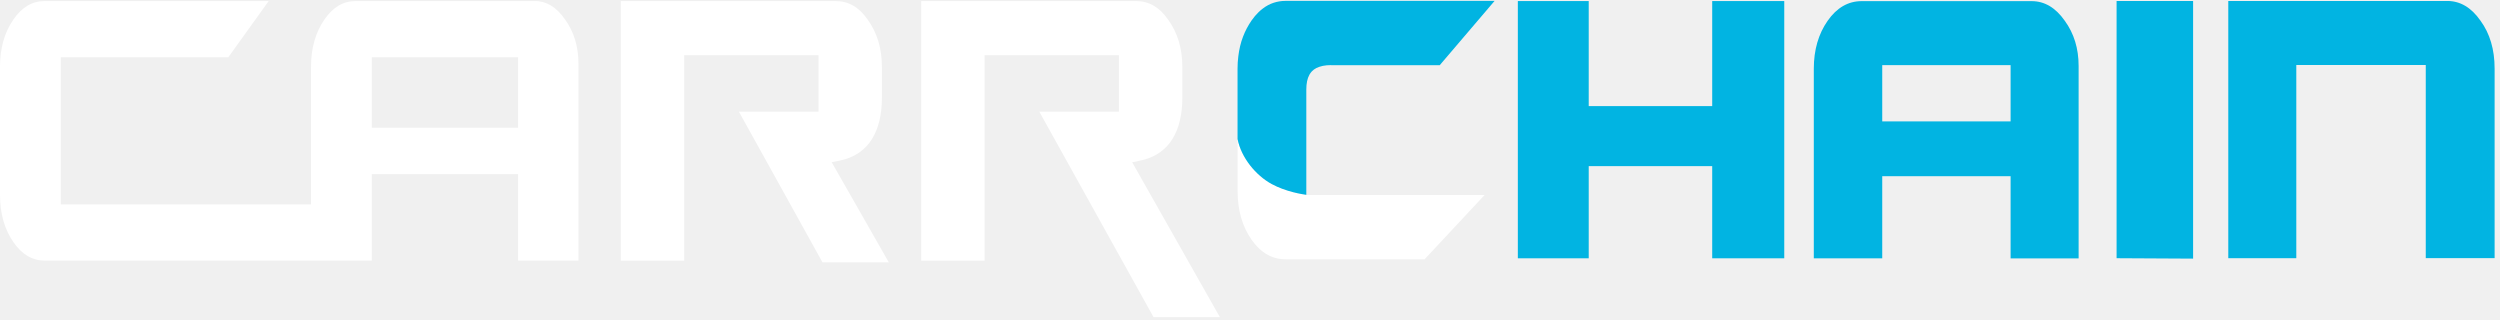
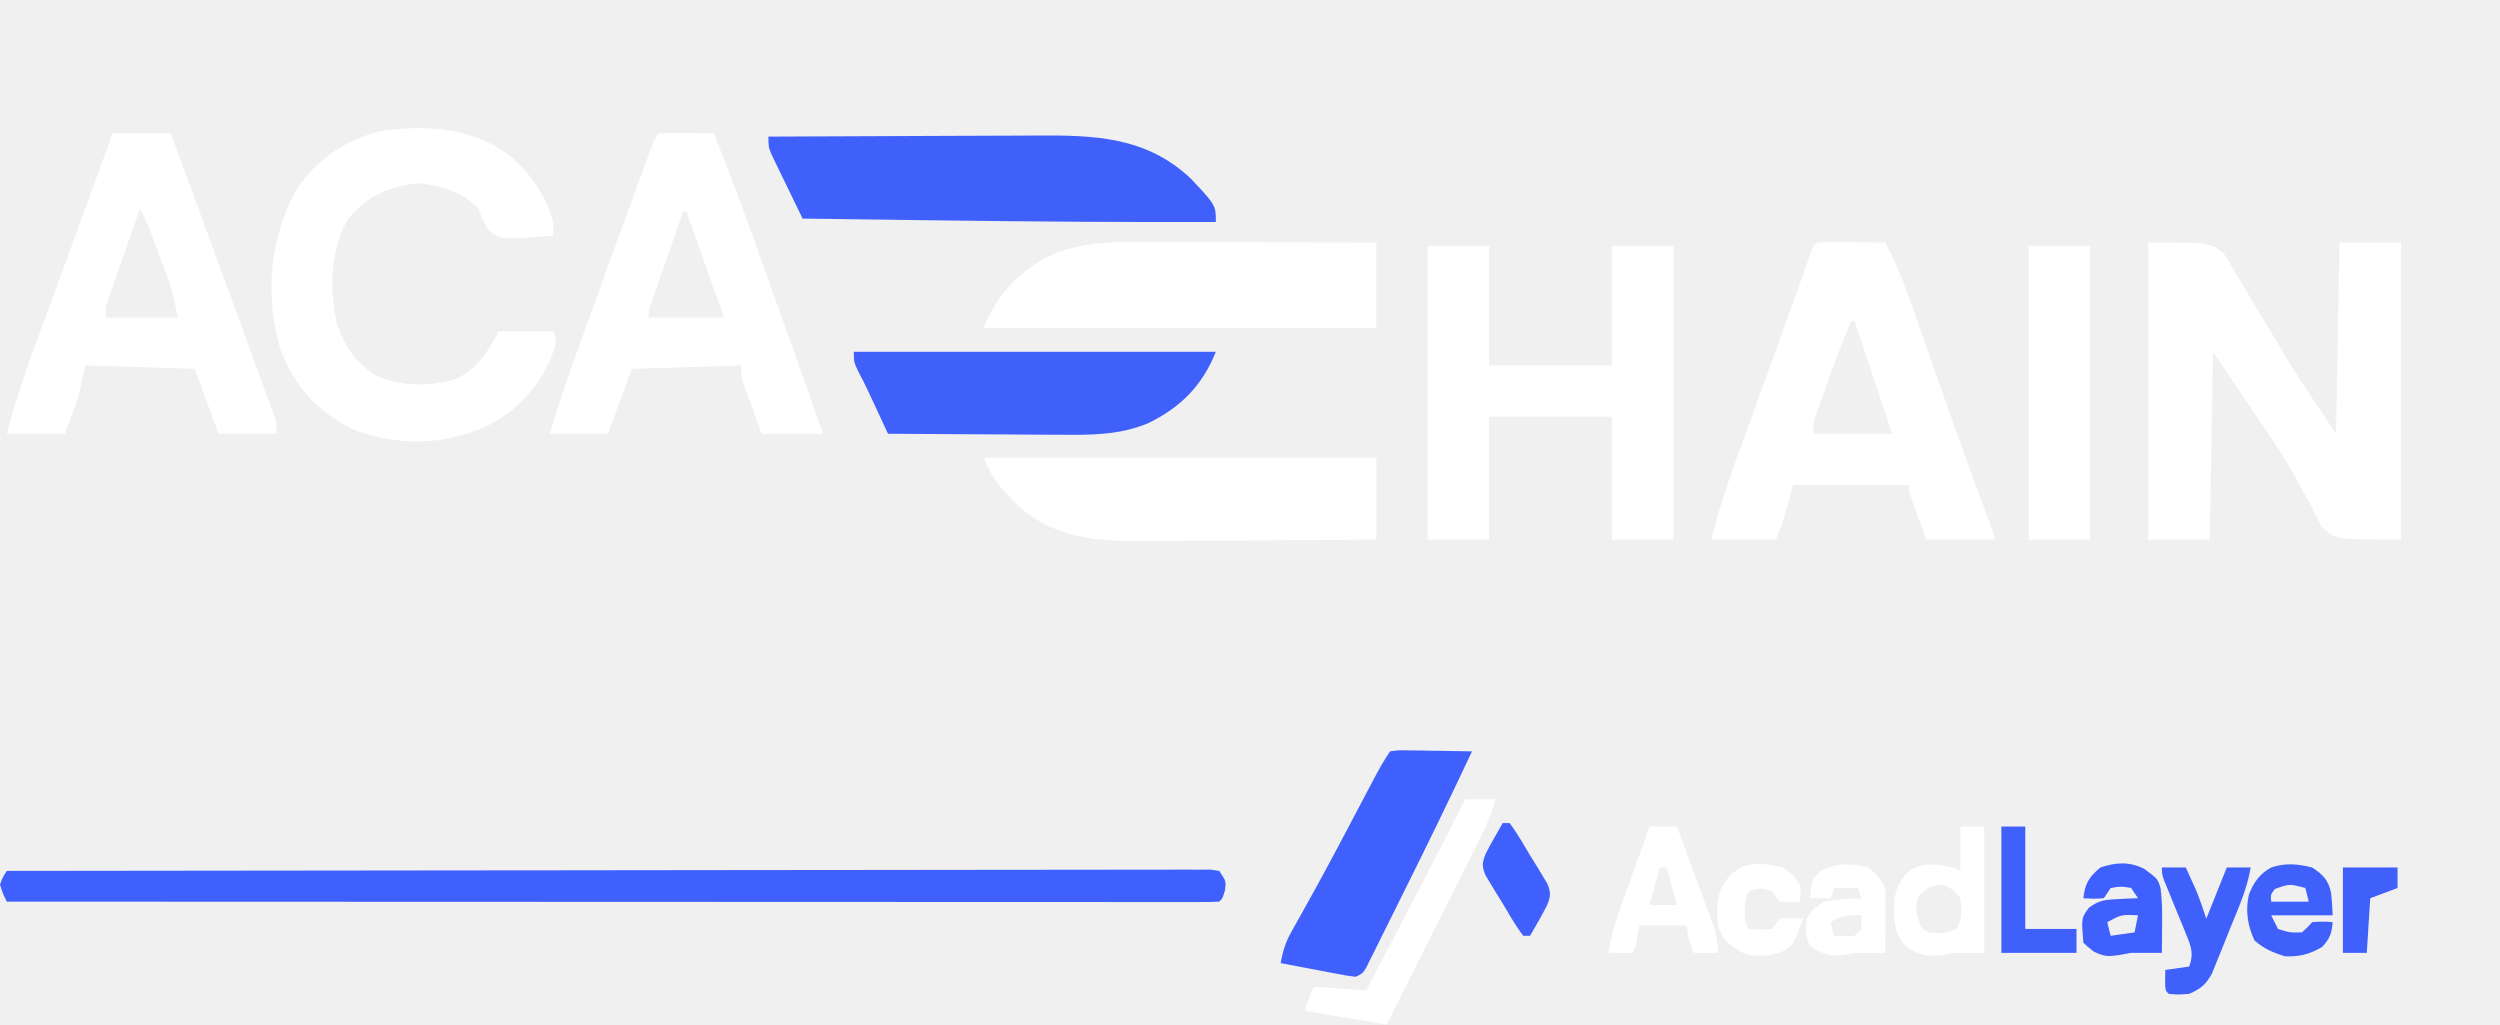
- <svg xmlns="http://www.w3.org/2000/svg" width="297" height="38" viewBox="0 0 297 38" fill="none">
-   <path d="M251.451 30.676V0.116H260.541V30.726L251.451 30.676Z" fill="#01B4E2" />
-   <path d="M203.41 0.126H211.97V30.686H203.41V19.736H188.74V30.686H180.32V0.126H188.74V12.606H203.41V0.126Z" fill="#01B4E2" />
-   <path d="M228.47 14.425H238.86V7.736H223.61V14.425H228.47ZM223.61 20.925V30.686H215.48V8.165C215.48 5.936 216.03 4.035 217.12 2.475C218.21 0.915 219.56 0.135 221.16 0.135H241.36C242.9 0.135 244.21 0.915 245.3 2.475C246.39 3.975 246.94 5.756 246.94 7.836V30.695H238.86V20.936H223.61V20.925Z" fill="#01B4E2" />
-   <path d="M61.55 15.176H44.17V6.806H61.55V15.176ZM63.51 0.126H42.25C40.78 0.126 39.57 0.836 38.55 2.306C37.49 3.826 36.95 5.716 36.95 7.916V24.286H7.22V6.806H27.12L31.92 0.126H5.3C3.83 0.126 2.62 0.836 1.6 2.306C0.54 3.826 0 5.716 0 7.916V23.166C0 25.366 0.54 27.256 1.6 28.776C2.62 30.246 3.84 30.956 5.3 30.956H44.17V20.686H61.55V30.956H68.72V7.556C68.72 5.526 68.18 3.766 67.12 2.306C66.09 0.826 64.91 0.116 63.51 0.116" fill="white" />
-   <path d="M87.78 13.266H97.24V6.556H81.28V30.966H73.75V0.126H99.26C100.8 0.126 102.04 0.836 103.07 2.316C104.2 3.876 104.77 5.756 104.77 7.916V11.686C104.77 12.606 104.67 13.486 104.48 14.306C104.3 15.106 104 15.846 103.6 16.506C103.21 17.146 102.69 17.696 102.04 18.146C101.39 18.596 100.6 18.916 99.68 19.096L98.8 19.266L105.59 31.166H97.71L91.14 19.316" fill="white" />
-   <path d="M135.371 19.096C136.291 18.916 137.081 18.596 137.731 18.146C138.381 17.696 138.901 17.146 139.291 16.506C139.691 15.846 139.991 15.106 140.171 14.306C140.361 13.486 140.461 12.606 140.461 11.686V7.916C140.461 5.756 139.891 3.866 138.761 2.316C137.731 0.836 136.481 0.126 134.951 0.126H109.441V30.966H116.971V6.556H132.931V13.266H123.471L137.041 37.676H144.921L134.501 19.276L135.381 19.096H135.371Z" fill="white" />
-   <path d="M288.19 7.725H272.8V30.675H264.72V0.115H290.74C292.28 0.115 293.59 0.895 294.68 2.455C295.8 3.985 296.36 5.885 296.36 8.145V30.665H288.18V7.715L288.19 7.725Z" fill="#01B4E2" />
-   <path d="M155.2 23.165V23.145C154.78 23.085 152.8 22.795 151.09 21.865C149.21 20.845 147.47 18.745 147.03 16.515V22.735C147.03 24.975 147.58 26.885 148.67 28.455C149.76 30.025 151.12 30.805 152.73 30.805H169.24L176.37 23.165H155.2Z" fill="white" />
-   <path d="M158.14 7.735C157.77 7.735 157.44 7.765 157.15 7.825C156.86 7.885 156.61 7.975 156.38 8.085C156.18 8.185 156.01 8.315 155.86 8.465C155.77 8.565 155.69 8.665 155.62 8.775C155.6 8.805 155.58 8.835 155.56 8.875C155.43 9.105 155.34 9.365 155.28 9.655C155.22 9.945 155.19 10.275 155.19 10.635V23.145C154.77 23.085 152.79 22.795 151.08 21.865C149.2 20.845 147.46 18.745 147.02 16.515V8.175C147.02 7.665 147.05 7.175 147.11 6.705C147.21 5.875 147.39 5.085 147.67 4.365C147.8 4.025 147.95 3.685 148.12 3.365C148.29 3.055 148.47 2.745 148.67 2.455C148.81 2.255 148.95 2.075 149.09 1.905C149.38 1.565 149.69 1.265 150.01 1.025C150.41 0.715 150.84 0.485 151.29 0.335C151.74 0.185 152.22 0.105 152.73 0.105H177.56L171.04 7.745H158.14V7.735Z" fill="#01B4E2" />
+ <svg xmlns="http://www.w3.org/2000/svg" version="1.1" width="732" height="300">
+   <path d="M0 0 C18 0 18 0 22.148 3.203 C23.543 5.332 23.543 5.332 24.805 7.68 C25.556 8.881 25.556 8.881 26.323 10.106 C27.904 12.663 29.389 15.262 30.875 17.875 C31.89 19.557 32.911 21.236 33.938 22.91 C35.41 25.318 36.874 27.726 38.29 30.167 C43.476 39.087 49.229 47.343 55 56 C55.33 37.52 55.66 19.04 56 0 C61.94 0 67.88 0 74 0 C74 28.71 74 57.42 74 87 C55 87 55 87 50.855 83.348 C49.467 80.85 49.467 80.85 48.188 78.062 C47.103 76.067 46.01 74.076 44.91 72.09 C44.316 70.979 43.722 69.867 43.11 68.722 C38.966 61.218 33.923 54.218 29.125 47.125 C24.113 39.638 24.113 39.638 19 32 C18.67 50.15 18.34 68.3 18 87 C12.06 87 6.12 87 0 87 C0 58.29 0 29.58 0 0 Z " fill="#FFFFFF" transform="translate(629,71)" />
+   <path d="M0 0 C5.94 0 11.88 0 18 0 C18 11.55 18 23.1 18 35 C29.88 35 41.76 35 54 35 C54 23.45 54 11.9 54 0 C59.94 0 65.88 0 72 0 C72 28.38 72 56.76 72 86 C66.06 86 60.12 86 54 86 C54 74.12 54 62.24 54 50 C42.12 50 30.24 50 18 50 C18 61.88 18 73.76 18 86 C12.06 86 6.12 86 0 86 C0 57.62 0 29.24 0 0 Z " fill="#FFFFFF" transform="translate(418,72)" />
+   <path d="M0 0 C0.833 0.005 1.665 0.01 2.523 0.016 C3.422 0.019 4.321 0.022 5.248 0.026 C6.666 0.038 6.666 0.038 8.113 0.051 C9.062 0.056 10.012 0.06 10.99 0.065 C13.344 0.077 15.697 0.094 18.051 0.114 C21.173 6.052 23.58 12.006 25.773 18.34 C26.116 19.314 26.458 20.288 26.811 21.292 C27.916 24.439 29.014 27.589 30.113 30.739 C31.631 35.066 33.153 39.393 34.676 43.719 C35.05 44.784 35.425 45.85 35.81 46.948 C39.443 57.266 43.196 67.538 47.002 77.794 C47.411 78.898 47.82 80.003 48.242 81.141 C48.595 82.087 48.947 83.033 49.311 84.008 C50.051 86.114 50.051 86.114 50.051 87.114 C43.451 87.114 36.851 87.114 30.051 87.114 C29.226 84.845 28.401 82.576 27.551 80.239 C27.29 79.526 27.028 78.813 26.76 78.079 C25.051 73.336 25.051 73.336 25.051 71.114 C13.831 71.114 2.611 71.114 -8.949 71.114 C-9.939 74.744 -10.929 78.374 -11.949 82.114 C-12.609 83.764 -13.269 85.414 -13.949 87.114 C-20.219 87.114 -26.489 87.114 -32.949 87.114 C-30.982 79.582 -28.704 72.29 -26.035 64.981 C-25.661 63.946 -25.288 62.911 -24.902 61.845 C-23.714 58.558 -22.519 55.273 -21.324 51.989 C-20.547 49.842 -19.769 47.694 -18.992 45.547 C-17.829 42.332 -16.664 39.116 -15.497 35.902 C-13.447 30.259 -11.41 24.612 -9.392 18.958 C-8.978 17.802 -8.565 16.646 -8.139 15.454 C-7.344 13.229 -6.551 11.002 -5.761 8.774 C-5.406 7.783 -5.052 6.792 -4.686 5.77 C-4.374 4.893 -4.062 4.015 -3.74 3.111 C-2.568 0.15 -2.568 0.15 0 0 Z M8.051 23.114 C5.205 29.83 2.733 36.677 0.301 43.551 C-0.017 44.44 -0.335 45.328 -0.663 46.243 C-0.958 47.086 -1.254 47.929 -1.559 48.797 C-1.961 49.935 -1.961 49.935 -2.37 51.096 C-3.087 53.244 -3.087 53.244 -2.949 56.114 C4.641 56.114 12.231 56.114 20.051 56.114 C16.421 45.224 12.791 34.334 9.051 23.114 C8.721 23.114 8.391 23.114 8.051 23.114 Z " fill="#FFFFFF" transform="translate(533.9495,70.88647)" />
+   <path d="M0 0 C6.538 5.555 10.662 11.54 13.125 19.75 C13.125 21.07 13.125 22.39 13.125 23.75 C-2.33 24.977 -2.33 24.977 -5.941 22.109 C-7.106 20.034 -7.994 17.958 -8.875 15.75 C-13.626 10.867 -19.735 9.086 -26.375 8.375 C-34.785 9.276 -41.429 12.087 -46.875 18.75 C-52.269 27.714 -52.503 39.837 -50.145 49.852 C-47.675 56.525 -44.301 61.742 -37.875 65.125 C-30.89 67.912 -22.69 67.886 -15.5 65.75 C-9.471 63.08 -5.729 57.457 -2.875 51.75 C2.405 51.75 7.685 51.75 13.125 51.75 C14.532 54.564 13.732 55.795 12.75 58.75 C9.188 68.11 2.117 75.396 -6.875 79.75 C-19.115 85.142 -32.278 85.323 -44.875 80.75 C-55.606 75.815 -62.738 67.797 -66.875 56.75 C-71.323 41.077 -69.98 24.691 -62.125 10.375 C-56.27 1.366 -47.95 -4.094 -37.578 -6.863 C-24.368 -8.753 -11.089 -8.036 0 0 Z " fill="#FFFFFF" transform="translate(148.875,45.25)" />
+   <path d="M0 0 C45.191 -0.069 90.382 -0.121 135.573 -0.153 C140.903 -0.157 146.233 -0.161 151.562 -0.165 C152.624 -0.166 153.685 -0.166 154.778 -0.167 C171.981 -0.18 189.184 -0.204 206.387 -0.231 C224.026 -0.259 241.666 -0.276 259.305 -0.282 C270.198 -0.286 281.09 -0.299 291.983 -0.324 C299.443 -0.34 306.903 -0.344 314.363 -0.341 C318.673 -0.339 322.983 -0.342 327.293 -0.358 C331.234 -0.372 335.174 -0.373 339.114 -0.363 C340.545 -0.361 341.976 -0.365 343.406 -0.375 C345.341 -0.387 347.275 -0.378 349.21 -0.369 C350.287 -0.37 351.365 -0.371 352.475 -0.373 C353.725 -0.188 353.725 -0.188 355 0 C357 3 357 3 356.688 5.625 C356 8 356 8 355 9 C353.113 9.098 351.222 9.124 349.333 9.123 C347.475 9.126 347.475 9.126 345.579 9.129 C344.187 9.126 342.795 9.123 341.403 9.12 C339.937 9.121 338.472 9.122 337.007 9.123 C332.962 9.125 328.916 9.121 324.871 9.116 C320.516 9.112 316.161 9.113 311.806 9.114 C304.254 9.114 296.702 9.111 289.15 9.106 C278.231 9.098 267.312 9.095 256.393 9.094 C238.679 9.092 220.966 9.085 203.252 9.075 C186.041 9.066 168.829 9.059 151.617 9.055 C150.557 9.055 149.497 9.054 148.405 9.054 C143.087 9.053 137.769 9.052 132.451 9.05 C88.3 9.04 44.15 9.022 0 9 C-1.125 6.75 -1.125 6.75 -2 4 C-1.125 1.688 -1.125 1.688 0 0 Z " fill="#4060FD" transform="translate(2,255)" />
+   <path d="M0 0 C1.488 0.006 2.977 0.019 4.465 0.035 C5.881 0.047 7.297 0.058 8.713 0.069 C10.539 0.083 10.539 0.083 12.402 0.098 C18.264 14.831 23.638 29.726 28.965 44.66 C29.797 46.988 30.63 49.315 31.463 51.643 C35.805 63.784 40.121 75.934 44.402 88.098 C38.462 88.098 32.522 88.098 26.402 88.098 C25.412 85.355 24.422 82.611 23.402 79.785 C23.089 78.925 22.776 78.065 22.453 77.178 C22.209 76.496 21.966 75.813 21.715 75.109 C21.463 74.413 21.212 73.716 20.953 72.999 C20.402 71.098 20.402 71.098 20.402 68.098 C4.562 68.593 4.562 68.593 -11.598 69.098 C-13.908 75.368 -16.218 81.638 -18.598 88.098 C-24.208 88.098 -29.818 88.098 -35.598 88.098 C-33.533 81.014 -31.232 74.069 -28.719 67.133 C-28.35 66.109 -27.981 65.085 -27.601 64.03 C-26.416 60.739 -25.226 57.449 -24.035 54.16 C-23.22 51.903 -22.405 49.646 -21.59 47.389 C-17.268 35.427 -12.934 23.469 -8.535 11.535 C-8.137 10.45 -7.738 9.366 -7.328 8.248 C-6.972 7.29 -6.616 6.331 -6.25 5.344 C-5.951 4.536 -5.652 3.728 -5.344 2.896 C-4.007 -0.326 -3.864 0.105 0 0 Z M3.402 23.098 C1.974 27.19 0.55 31.283 -0.87 35.378 C-1.354 36.771 -1.839 38.164 -2.325 39.557 C-3.023 41.556 -3.717 43.557 -4.41 45.559 C-4.829 46.763 -5.248 47.968 -5.68 49.208 C-6.699 51.91 -6.699 51.91 -6.598 54.098 C0.662 54.098 7.922 54.098 15.402 54.098 C9.957 38.753 9.957 38.753 4.402 23.098 C4.072 23.098 3.742 23.098 3.402 23.098 Z " fill="#FFFFFF" transform="translate(196.5977,38.90234)" />
+   <path d="M0 0 C5.61 0 11.22 0 17 0 C19.696 7.328 22.386 14.659 25.069 21.993 C26.872 26.919 28.677 31.845 30.484 36.771 C32.532 42.353 34.576 47.937 36.616 53.522 C37.768 56.673 38.921 59.824 40.078 62.974 C41.394 66.558 42.703 70.144 44.012 73.73 C44.414 74.823 44.817 75.916 45.232 77.041 C45.78 78.549 45.78 78.549 46.339 80.087 C46.661 80.967 46.983 81.847 47.315 82.753 C48 85 48 85 48 88 C42.39 88 36.78 88 31 88 C28.69 81.73 26.38 75.46 24 69 C13.44 68.67 2.88 68.34 -8 68 C-8.66 70.97 -9.32 73.94 -10 77 C-11.213 80.723 -12.609 84.337 -14 88 C-19.61 88 -25.22 88 -31 88 C-28.938 80.043 -26.454 72.378 -23.613 64.668 C-23.193 63.515 -22.772 62.362 -22.338 61.174 C-21.001 57.51 -19.657 53.849 -18.312 50.188 C-17.43 47.774 -16.548 45.361 -15.666 42.947 C-13.942 38.229 -12.215 33.511 -10.487 28.794 C-6.974 19.203 -3.486 9.602 0 0 Z M8 22 C6.57 26.073 5.146 30.148 3.728 34.225 C3.244 35.612 2.759 36.998 2.272 38.384 C1.573 40.375 0.88 42.369 0.188 44.363 C-0.231 45.563 -0.65 46.762 -1.082 47.997 C-2.146 50.955 -2.146 50.955 -2 54 C4.93 54 11.86 54 19 54 C18.298 49.788 17.65 46.633 16.223 42.742 C15.874 41.787 15.525 40.832 15.166 39.848 C14.802 38.867 14.438 37.886 14.062 36.875 C13.702 35.886 13.342 34.898 12.971 33.879 C11.477 29.812 10.006 25.846 8 22 Z " fill="#FFFFFF" transform="translate(33,39)" />
+   <path d="M0 0 C12.423 -0.07 24.845 -0.123 37.268 -0.155 C43.038 -0.171 48.807 -0.192 54.576 -0.226 C60.153 -0.259 65.729 -0.277 71.305 -0.285 C73.424 -0.29 75.543 -0.301 77.662 -0.317 C94.998 -0.445 110.6 -0.212 123.875 12.5 C131 20.113 131 20.113 131 25 C104.231 25.071 77.472 24.9 50.705 24.536 C46.083 24.474 41.462 24.415 36.84 24.355 C27.893 24.24 18.947 24.121 10 24 C8.324 20.567 6.661 17.128 5 13.688 C4.523 12.711 4.046 11.735 3.555 10.729 C3.104 9.791 2.652 8.853 2.188 7.887 C1.769 7.023 1.35 6.159 0.918 5.268 C0 3 0 3 0 0 Z " fill="#4060FC" transform="translate(225,40)" />
+   <path d="M0 0 C1.186 -0 1.186 -0 2.397 -0 C4.994 0 7.591 0.008 10.188 0.016 C11.995 0.018 13.803 0.019 15.61 0.02 C20.355 0.024 25.099 0.034 29.844 0.045 C34.69 0.055 39.537 0.06 44.383 0.065 C53.883 0.075 63.383 0.093 72.883 0.114 C72.883 8.364 72.883 16.614 72.883 25.114 C34.933 25.114 -3.017 25.114 -42.117 25.114 C-38.033 14.903 -30.825 7.485 -20.687 3.051 C-13.861 0.661 -7.213 -0.035 0 0 Z " fill="#FFFFFF" transform="translate(330.1167,70.88647)" />
+   <path d="M0 0 C37.95 0 75.9 0 115 0 C115 7.92 115 15.84 115 24 C104.272 24.091 93.545 24.164 82.817 24.207 C77.834 24.228 72.852 24.256 67.869 24.302 C63.052 24.346 58.234 24.369 53.417 24.38 C51.588 24.387 49.759 24.401 47.931 24.423 C33.165 24.592 20.225 23.809 9 13 C4.822 8.782 2.237 5.593 0 0 Z " fill="#FFFFFF" transform="translate(288,134)" />
+   <path d="M0 0 C34.98 0 69.96 0 106 0 C102.031 9.922 95.648 16.362 86 21 C77.653 24.392 69.444 24.394 60.586 24.293 C59.12 24.287 57.655 24.283 56.19 24.28 C52.366 24.269 48.542 24.239 44.718 24.206 C40.803 24.175 36.888 24.162 32.973 24.146 C25.315 24.114 17.658 24.063 10 24 C9.529 22.987 9.059 21.974 8.574 20.93 C7.945 19.578 7.316 18.227 6.688 16.875 C6.379 16.21 6.07 15.545 5.752 14.859 C5.446 14.202 5.14 13.545 4.824 12.867 C4.52 12.215 4.217 11.562 3.904 10.89 C3.066 9.138 2.17 7.415 1.27 5.695 C0 3 0 3 0 0 Z " fill="#4060FC" transform="translate(250,103)" />
+   <path d="M0 0 C2.43 -0.341 2.43 -0.341 5.445 -0.293 C6.522 -0.283 7.598 -0.274 8.707 -0.264 C10.399 -0.226 10.399 -0.226 12.125 -0.188 C13.261 -0.174 14.396 -0.16 15.566 -0.146 C18.378 -0.111 21.189 -0.062 24 0 C17.71 13.432 11.227 26.761 4.604 40.032 C3.035 43.181 1.473 46.335 -0.088 49.488 C-1.088 51.495 -2.089 53.502 -3.09 55.508 C-3.554 56.449 -4.019 57.391 -4.498 58.361 C-4.929 59.22 -5.36 60.08 -5.804 60.965 C-6.37 62.102 -6.37 62.102 -6.947 63.261 C-8 65 -8 65 -10 66 C-12.247 65.746 -12.247 65.746 -15.008 65.223 C-15.994 65.039 -16.98 64.855 -17.996 64.666 C-19.545 64.367 -19.545 64.367 -21.125 64.062 C-22.165 63.867 -23.206 63.672 -24.277 63.471 C-26.853 62.986 -29.427 62.496 -32 62 C-31.433 58.543 -30.591 55.873 -28.875 52.824 C-28.424 52.011 -27.972 51.198 -27.507 50.361 C-27.01 49.478 -26.512 48.596 -26 47.688 C-24.917 45.738 -23.837 43.787 -22.758 41.836 C-21.867 40.225 -21.867 40.225 -20.958 38.581 C-16.788 30.989 -12.776 23.309 -8.733 15.649 C-7.654 13.605 -6.573 11.562 -5.492 9.52 C-5.169 8.905 -4.845 8.29 -4.512 7.657 C-3.109 5.007 -1.666 2.499 0 0 Z " fill="#4060FD" transform="translate(407,220)" />
+   <path d="M0 0 C5.94 0 11.88 0 18 0 C18 28.38 18 56.76 18 86 C12.06 86 6.12 86 0 86 C0 57.62 0 29.24 0 0 Z " fill="#FFFFFF" transform="translate(594,72)" />
+   <path d="M0 0 C2.97 0 5.94 0 9 0 C7.668 4.278 6.029 8.187 4.019 12.189 C3.726 12.775 3.433 13.361 3.131 13.965 C2.172 15.882 1.207 17.797 0.242 19.711 C-0.428 21.047 -1.098 22.384 -1.767 23.721 C-3.523 27.224 -5.283 30.725 -7.044 34.226 C-8.844 37.804 -10.638 41.384 -12.434 44.965 C-15.951 51.979 -19.474 58.99 -23 66 C-30.92 64.68 -38.84 63.36 -47 62 C-45 56 -45 56 -44 55 C-41.465 55.091 -38.964 55.237 -36.438 55.438 C-35.727 55.49 -35.016 55.542 -34.283 55.596 C-32.522 55.726 -30.761 55.862 -29 56 C-22.984 44.634 -17.034 33.234 -11.125 21.812 C-10.639 20.874 -10.639 20.874 -10.143 19.916 C-6.718 13.299 -3.309 6.676 0 0 Z " fill="#FFFFFF" transform="translate(429,234)" />
+   <path d="M0 0 C2.64 0 5.28 0 8 0 C9.717 4.623 11.426 9.25 13.127 13.879 C13.707 15.453 14.289 17.027 14.873 18.599 C15.713 20.861 16.545 23.125 17.375 25.391 C17.637 26.092 17.9 26.793 18.17 27.515 C19.411 30.925 20 33.319 20 37 C17.69 37 15.38 37 13 37 C11.743 34.094 11 32.204 11 29 C6.38 29 1.76 29 -3 29 C-3.33 30.98 -3.66 32.96 -4 35 C-4.33 35.66 -4.66 36.32 -5 37 C-7.31 37 -9.62 37 -12 37 C-11.367 32.32 -10.105 28.054 -8.496 23.633 C-8.132 22.613 -8.132 22.613 -7.761 21.573 C-6.991 19.422 -6.214 17.274 -5.438 15.125 C-4.912 13.659 -4.386 12.193 -3.861 10.727 C-2.58 7.149 -1.291 3.574 0 0 Z M3 12 C1.515 17.445 1.515 17.445 0 23 C2.64 23 5.28 23 8 23 C7.01 19.37 6.02 15.74 5 12 C4.34 12 3.68 12 3 12 Z " fill="#FFFFFF" transform="translate(483,242)" />
+   <path d="M0 0 C2.31 0 4.62 0 7 0 C7 12.21 7 24.42 7 37 C4 37 1 37 -2 37 C-3.258 37.227 -4.516 37.454 -5.812 37.688 C-10.027 38.222 -12.452 37.476 -16 35 C-19.643 31.114 -19.502 26.746 -19.352 21.664 C-18.852 17.88 -17.612 15.753 -15 13 C-10.641 10.215 -6.872 11.122 -2 12 C-1.34 12.33 -0.68 12.66 0 13 C0 8.71 0 4.42 0 0 Z M-12 20 C-13.214 23.076 -13.125 24.577 -12.188 27.75 C-11.205 30.14 -11.205 30.14 -9 31 C-4.889 31.363 -4.889 31.363 -1.125 29.938 C0.643 26.893 0.368 24.437 0 21 C-1.435 18.847 -2.556 18.207 -4.875 17.125 C-8.072 16.937 -9.551 18.014 -12 20 Z " fill="#FFFFFF" transform="translate(574,242)" />
+   <path d="M0 0 C3.993 2.966 3.993 2.966 4.809 5.73 C5.298 9.473 5.294 13.172 5.25 16.938 C5.245 17.678 5.241 18.419 5.236 19.182 C5.225 20.996 5.207 22.811 5.188 24.625 C2.188 24.625 -0.812 24.625 -3.812 24.625 C-5.071 24.852 -6.329 25.079 -7.625 25.312 C-10.821 25.737 -11.698 25.679 -14.75 24.25 C-16.812 22.625 -16.812 22.625 -17.812 21.625 C-18.402 14.427 -18.402 14.427 -16.184 11.41 C-13.199 9.163 -11.266 9.036 -7.562 8.875 C-5.946 8.79 -5.946 8.79 -4.297 8.703 C-3.477 8.677 -2.657 8.652 -1.812 8.625 C-2.473 7.635 -3.132 6.645 -3.812 5.625 C-6.812 5.125 -6.812 5.125 -9.812 5.625 C-10.803 7.11 -10.803 7.11 -11.812 8.625 C-14.938 8.812 -14.938 8.812 -17.812 8.625 C-17.334 4.319 -16.153 2.376 -12.812 -0.375 C-8.23 -1.902 -4.397 -2.149 0 0 Z M-10.812 15.625 C-10.482 16.945 -10.152 18.265 -9.812 19.625 C-6.348 19.13 -6.348 19.13 -2.812 18.625 C-2.482 16.975 -2.152 15.325 -1.812 13.625 C-6.602 13.391 -6.602 13.391 -10.812 15.625 Z " fill="#4060FD" transform="translate(627.8125,254.375)" />
+   <path d="M0 0 C2.452 1.901 3.629 3.259 5 6 C5.083 7.448 5.107 8.901 5.098 10.352 C5.094 11.202 5.091 12.053 5.088 12.93 C5.08 13.819 5.071 14.709 5.062 15.625 C5.058 16.522 5.053 17.419 5.049 18.344 C5.037 20.563 5.021 22.781 5 25 C2 25 -1 25 -4 25 C-5.093 25.227 -6.186 25.454 -7.312 25.688 C-11.585 26.05 -13.436 25.291 -17 23 C-18.444 20.111 -18.377 18.204 -18 15 C-16.188 12.188 -16.188 12.188 -13 10 C-9.334 9.3 -5.728 9.072 -2 9 C-2.33 8.01 -2.66 7.02 -3 6 C-5.31 6 -7.62 6 -10 6 C-10.33 6.99 -10.66 7.98 -11 9 C-12.98 9 -14.96 9 -17 9 C-16.511 3.494 -16.511 3.494 -14.125 1.188 C-9.333 -1.49 -5.216 -1.245 0 0 Z M-11 16 C-10.67 17.32 -10.34 18.64 -10 20 C-7.083 20.167 -7.083 20.167 -4 20 C-3.34 19.34 -2.68 18.68 -2 18 C-2 16.68 -2 15.36 -2 14 C-5.625 13.799 -7.865 14.142 -11 16 Z " fill="#FFFFFF" transform="translate(547,254)" />
+   <path d="M0 0 C2.31 0 4.62 0 7 0 C7.629 1.373 8.253 2.749 8.875 4.125 C9.397 5.274 9.397 5.274 9.93 6.445 C11.1 9.24 12.042 12.126 13 15 C14.98 10.05 16.96 5.1 19 0 C21.31 0 23.62 0 26 0 C24.986 6.19 22.433 11.831 20.072 17.603 C19.252 19.62 18.454 21.646 17.656 23.672 C17.132 24.961 16.606 26.251 16.078 27.539 C15.608 28.706 15.138 29.874 14.653 31.077 C12.792 34.367 11.425 35.483 8 37 C4.75 37.25 4.75 37.25 2 37 C1 36 1 36 0.938 32.938 C0.958 31.968 0.979 30.999 1 30 C4.465 29.505 4.465 29.505 8 29 C9.373 25.294 8.604 23.236 7.129 19.648 C6.72 18.633 6.31 17.617 5.889 16.57 C5.451 15.516 5.013 14.461 4.562 13.375 C3.707 11.28 2.854 9.183 2.004 7.086 C1.62 6.158 1.237 5.231 0.842 4.275 C0 2 0 2 0 0 Z " fill="#4060FC" transform="translate(633,254)" />
+   <path d="M0 0 C3.18 2.12 4.679 3.559 5.52 7.332 C5.781 9.545 5.9 11.774 6 14 C0.06 14 -5.88 14 -12 14 C-11.34 15.32 -10.68 16.64 -10 18 C-6.583 19.083 -6.583 19.083 -3 19 C-1.417 17.583 -1.417 17.583 0 16 C3.188 15.812 3.188 15.812 6 16 C5.723 19.319 5.216 20.764 2.938 23.25 C-0.666 25.397 -3.848 26.205 -8 26 C-11.551 24.894 -14.067 23.809 -16.875 21.375 C-18.887 17.128 -19.6 12.582 -18.527 7.965 C-17.096 4.28 -15.44 1.935 -12 0 C-7.799 -1.4 -4.274 -1.065 0 0 Z M-10.938 6.312 C-12.178 7.95 -12.178 7.95 -12 10 C-8.37 10 -4.74 10 -1 10 C-1.33 8.68 -1.66 7.36 -2 6 C-6.673 4.776 -6.673 4.776 -10.938 6.312 Z " fill="#4060FC" transform="translate(677,254)" />
+   <path d="M0 0 C3.125 2.25 3.125 2.25 5 5 C5.312 7.812 5.312 7.812 5 10 C2.125 10.188 2.125 10.188 -1 10 C-1.66 9.01 -2.32 8.02 -3 7 C-5.979 5.847 -6.866 5.955 -10 7 C-11.493 9.986 -11.118 12.709 -11 16 C-10.67 16.66 -10.34 17.32 -10 18 C-6.584 18.25 -6.584 18.25 -3 18 C-2.34 17.01 -1.68 16.02 -1 15 C2.625 14.812 2.625 14.812 6 15 C2.952 23.077 2.952 23.077 -1 25 C-5.629 26.045 -7.867 26.428 -12.312 24.75 C-15.946 22.384 -17.619 21.144 -19 17 C-19.529 11.571 -19.517 7.428 -16 3 C-11.631 -2.097 -6.098 -1.418 0 0 Z " fill="#FFFFFF" transform="translate(522,254)" />
+   <path d="M0 0 C2.31 0 4.62 0 7 0 C7 9.9 7 19.8 7 30 C11.95 30 16.9 30 22 30 C22 32.31 22 34.62 22 37 C14.74 37 7.48 37 0 37 C0 24.79 0 12.58 0 0 Z " fill="#4060FC" transform="translate(586,242)" />
+   <path d="M0 0 C0.66 0 1.32 0 2 0 C4.328 3.069 6.211 6.447 8.188 9.75 C8.759 10.67 9.331 11.591 9.92 12.539 C10.723 13.873 10.723 13.873 11.543 15.234 C12.038 16.051 12.533 16.868 13.044 17.71 C14.156 20.374 14.041 21.356 13 24 C12.189 25.606 11.333 27.189 10.438 28.75 C9.982 29.549 9.527 30.348 9.059 31.172 C8.535 32.077 8.535 32.077 8 33 C7.34 33 6.68 33 6 33 C3.672 29.931 1.789 26.553 -0.188 23.25 C-0.759 22.33 -1.331 21.409 -1.92 20.461 C-2.456 19.571 -2.991 18.682 -3.543 17.766 C-4.038 16.949 -4.533 16.132 -5.044 15.29 C-6.156 12.626 -6.041 11.644 -5 9 C-4.189 7.394 -3.333 5.811 -2.438 4.25 C-1.982 3.451 -1.527 2.652 -1.059 1.828 C-0.535 0.923 -0.535 0.923 0 0 Z " fill="#4060FD" transform="translate(440,241)" />
+   <path d="M0 0 C5.28 0 10.56 0 16 0 C16 1.98 16 3.96 16 6 C13.36 6.99 10.72 7.98 8 9 C7.67 14.28 7.34 19.56 7 25 C4.69 25 2.38 25 0 25 C0 16.75 0 8.5 0 0 Z " fill="#4060FC" transform="translate(686,254)" />
</svg>
